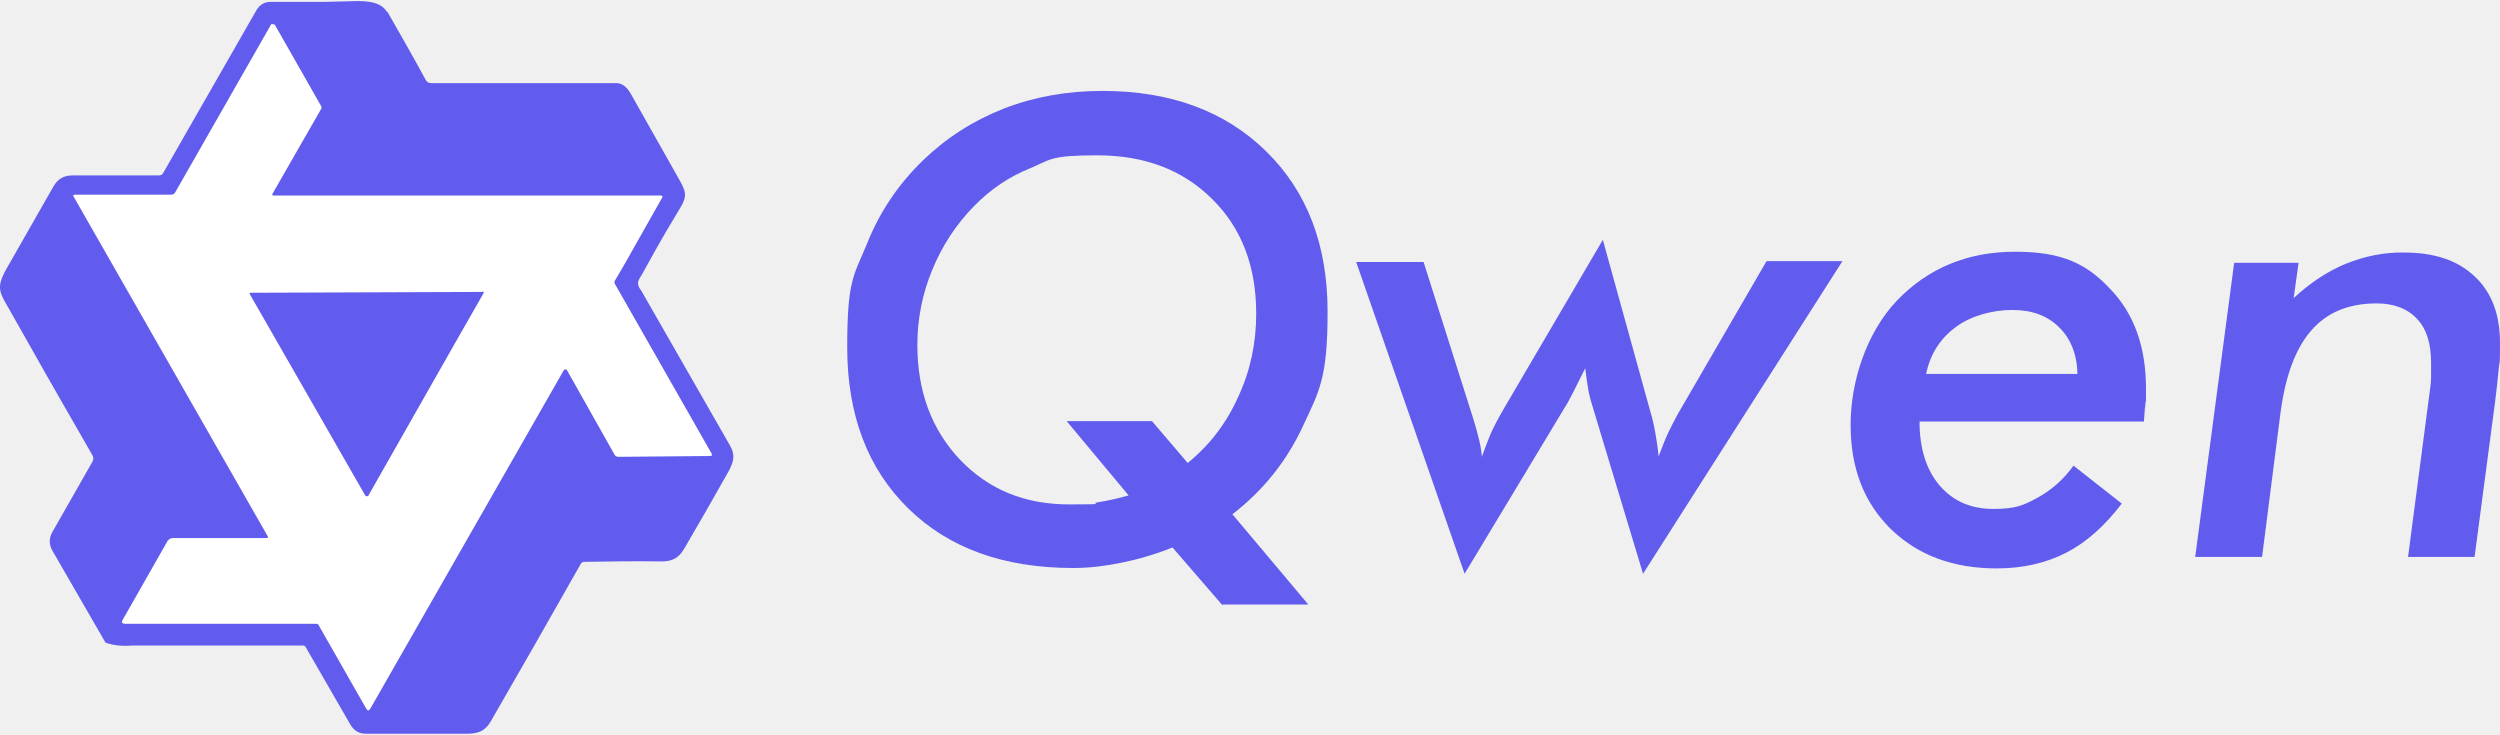
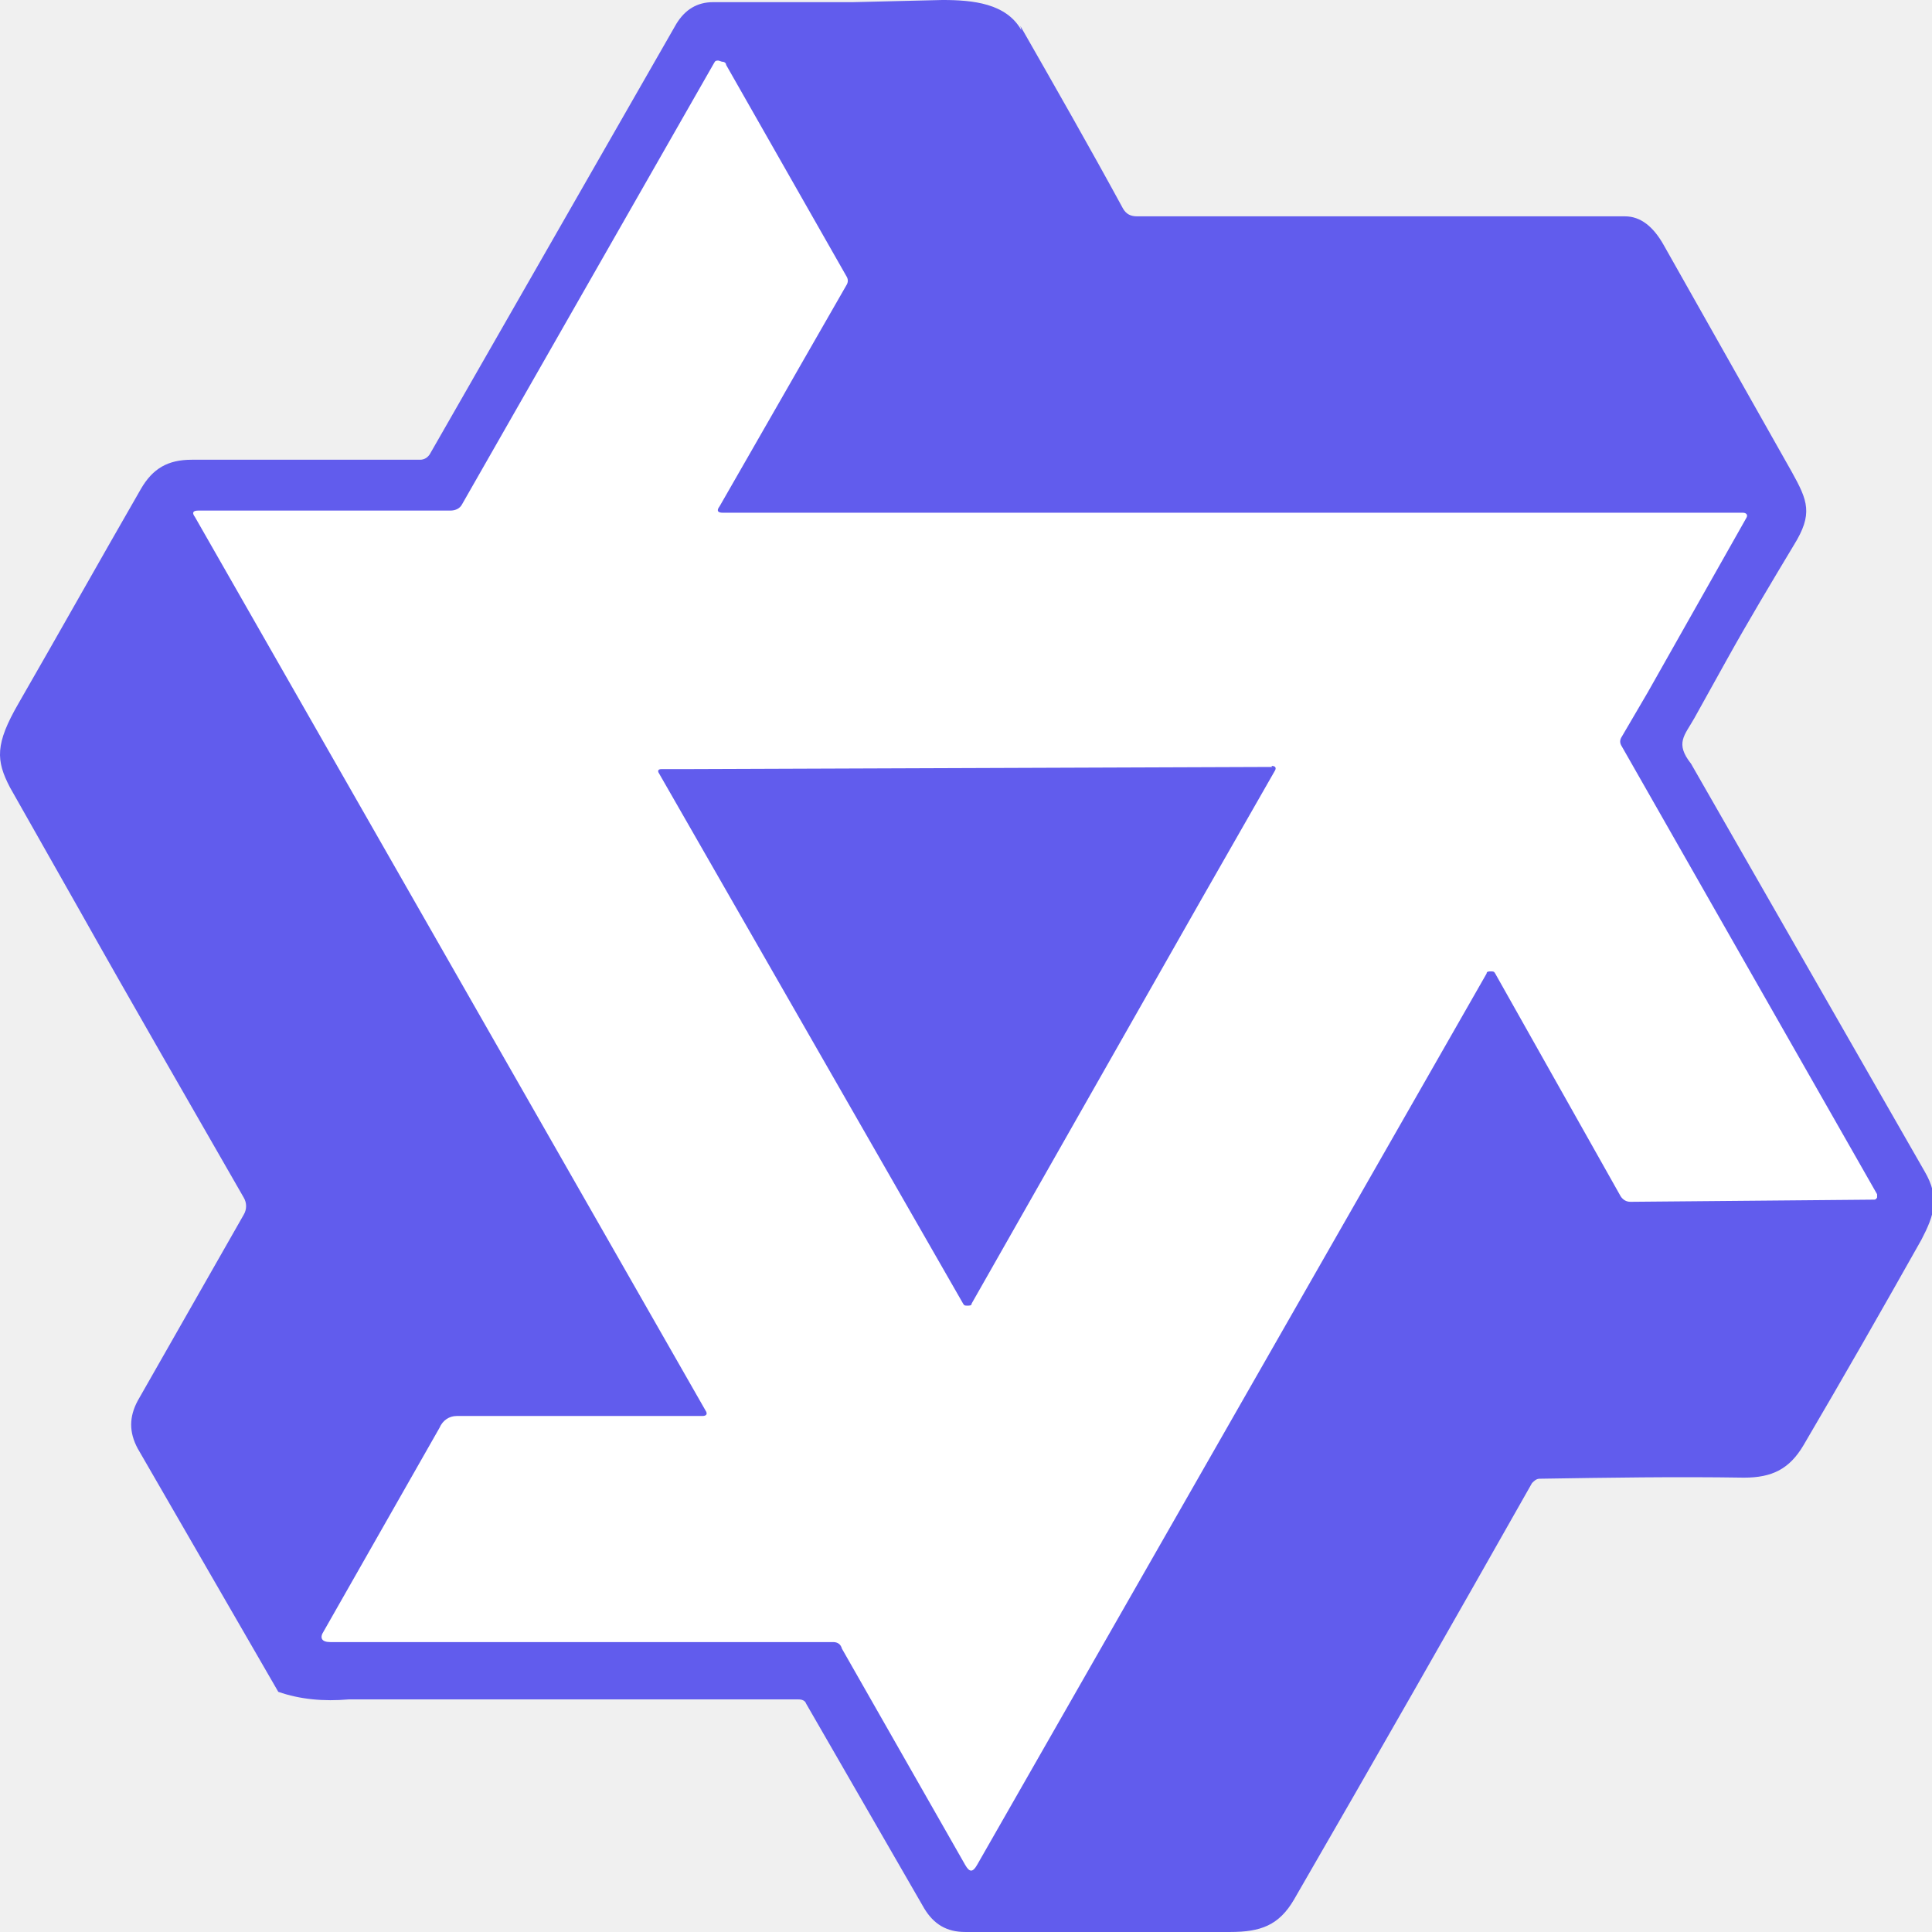
- <svg xmlns="http://www.w3.org/2000/svg" width="583.287" height="171.442" viewBox="0 0 161.244 47.255" version="1.1" id="svg1" xml:space="preserve">
+ <svg xmlns="http://www.w3.org/2000/svg" width="48" height="48" viewBox="0 0 47.255 47.255" version="1.1" id="svg1" xml:space="preserve">
  <defs id="defs1">
    <style id="style1">
      .st0, .st1 {
        fill-rule: evenodd;
      }

      .st1 {
        fill: #615ced;
      }
    </style>
  </defs>
  <g id="layer1" transform="translate(-24.41763,-124.804)">
    <g id="g1" transform="matrix(0.2645833,0,0,0.2645833,-6.34659,69.55896)" style="display:inline">
      <path id="path2-5" style="display:inline;opacity:1;fill:#ffffff;fill-opacity:1;fill-rule:evenodd;stroke-width:0.265" class="st1" d="m 47.469,125.426 -2.18,0.053 a 0.622,0.622 0 0 1 -0.016,0 h -3.412 c -0.203,0 -0.241,0.023 -0.371,0.234 l -6.023,10.512 a 0.622,0.622 0 0 1 -0.021,0.037 c -0.141,0.211 -0.441,0.408 -0.756,0.408 h -5.582 c -0.431,0 -0.493,0.034 -0.707,0.404 h 0.002 c -1.003,1.742 -1.98,3.488 -2.988,5.238 a 0.622,0.622 0 0 1 -0.002,0 c -0.271,0.469 -0.359,0.741 -0.371,0.898 -0.012,0.156 0.023,0.278 0.17,0.562 0.002,0.003 3.8e-4,0.003 0.002,0.006 l 1.684,2.969 a 0.622,0.622 0 0 1 0,0.002 c 1.318,2.347 2.665,4.672 4.014,7.025 0.192,0.321 0.192,0.742 0,1.062 l -2.576,4.523 c -4.59e-4,8.6e-4 4.57e-4,0.001 0,0.002 -0.135,0.253 -0.136,0.322 0,0.576 l 3.281,5.68 c 0.388,0.108 0.802,0.172 1.273,0.131 a 0.622,0.622 0 0 1 0.055,-0.002 h 11.008 c 0.113,0 0.244,0.015 0.395,0.092 0.151,0.077 0.315,0.243 0.381,0.439 l -0.051,-0.113 2.877,4.99 c 0.156,0.261 0.193,0.281 0.473,0.281 h 6.482 c 0.326,0 0.525,-0.039 0.652,-0.1 0.127,-0.06 0.229,-0.143 0.369,-0.383 l 0.002,-0.002 c 1.956,-3.384 3.886,-6.77 5.816,-10.182 a 0.622,0.622 0 0 1 0.102,-0.133 c 0.055,-0.055 0.271,-0.287 0.625,-0.287 1.66,-0.026 3.328,-0.054 5.002,-0.027 0.56,0 0.657,-0.042 0.92,-0.486 v -0.002 c 0.973,-1.657 1.919,-3.315 2.867,-5 0.147,-0.282 0.218,-0.472 0.23,-0.598 0.013,-0.126 0.002,-0.229 -0.137,-0.467 a 0.622,0.622 0 0 1 -0.002,-0.004 l -5.715,-9.975 0.051,0.076 c -0.259,-0.328 -0.4,-0.763 -0.314,-1.117 0.086,-0.353 0.243,-0.514 0.338,-0.682 l 0.002,-0.002 0.793,-1.428 c 0.536,-0.965 1.095,-1.896 1.65,-2.822 a 0.622,0.622 0 0 1 0.006,-0.008 c 0.204,-0.329 0.217,-0.443 0.209,-0.537 -0.008,-0.094 -0.084,-0.283 -0.275,-0.627 l -0.002,-0.002 -3.121,-5.527 a 0.622,0.622 0 0 1 -0.002,-0.004 C 64.37,130.745 64.268,130.717 64.164,130.717 h -11.932 c -0.298,0 -0.71,-0.208 -0.877,-0.486 a 0.622,0.622 0 0 1 -0.014,-0.023 c -0.795,-1.461 -1.615,-2.899 -2.439,-4.342 a 0.622,0.622 0 0 1 -0.045,-0.016 c -0.095,-0.169 -0.219,-0.254 -0.461,-0.326 -0.241,-0.072 -0.578,-0.098 -0.926,-0.098 z" transform="matrix(3.779528,0,0,3.779528,23.98711,-262.9)" />
-       <path class="st0" d="m 703.3,344.2 5.4,-41.2 c 0.1,-0.8 0.2,-1.5 0.2,-2.3 0,-0.9 0,-2.1 0,-3.7 0,-4.7 -1.1,-8.3 -3.4,-10.7 -2.3,-2.5 -5.6,-3.8 -9.9,-3.8 -6.8,0 -12.1,2.2 -15.9,6.6 -3.8,4.3 -6.3,11 -7.5,20 l -4.5,35.2 h -16.3 l 9.5,-71.7 h 15.7 l -1.2,8.6 c 4.1,-3.8 8.4,-6.6 12.8,-8.4 4.5,-1.8 9.3,-2.8 14.1,-2.7 7.4,0 13.1,1.9 17.2,5.8 4.1,3.8 6.2,9.2 6.2,16.2 0,7 -0.1,3.8 -0.3,6.2 -0.2,2.3 -0.5,5 -0.9,8.2 l -5,37.8 h -16.3 v 0 z m -81.5,-22.1 11.7,9.2 c -4.2,5.5 -8.7,9.5 -13.6,12 -4.9,2.5 -10.5,3.8 -16.9,3.8 -10.6,0 -19.2,-3.2 -25.8,-9.6 -6.6,-6.5 -9.8,-14.9 -9.8,-25.4 0,-10.5 3.8,-22.4 11.3,-30.3 7.6,-7.9 17.2,-11.9 28.8,-11.9 11.6,0 17.5,3 23.2,9.1 5.8,6 8.7,14.1 8.7,24.2 0,10.1 0,2 -0.2,3.3 0,1.3 -0.2,2.9 -0.3,4.8 h -54.7 c 0,6.5 1.6,11.7 4.9,15.6 3.3,3.8 7.6,5.7 13.1,5.7 5.5,0 7.4,-0.9 10.7,-2.7 3.5,-1.9 6.4,-4.5 8.8,-7.8 v 0 z m -36.1,-22.4 h 37 c -0.1,-4.8 -1.7,-8.7 -4.5,-11.4 -2.8,-2.8 -6.6,-4.2 -11.4,-4.2 -4.8,0 -10.1,1.4 -13.8,4.2 -3.8,2.8 -6.2,6.6 -7.2,11.4 z M 446.9,272.4 h 16.4 l 11.6,36.6 0.3,0.9 c 1.4,4.5 2.2,7.8 2.3,10 0.6,-1.7 1.3,-3.5 2.1,-5.5 0.9,-2 2,-4.1 3.3,-6.3 L 507,267 l 11.7,42.3 c 0.5,1.6 0.8,3.2 1.1,4.8 0.3,1.7 0.6,3.6 0.8,5.7 0.8,-2.1 1.5,-4 2.3,-5.7 0.8,-1.7 1.6,-3.2 2.3,-4.5 l 21.7,-37.4 h 18.5 l -48.6,76.2 -12.1,-40.1 c -0.5,-1.5 -0.9,-3 -1.2,-4.5 -0.3,-1.8 -0.6,-3.7 -0.8,-5.5 -1,2 -2,4 -3,6 -0.9,1.7 -1.5,2.9 -2,3.6 l -24.4,40.5 -26.5,-76.2 v 0 z M 414.2,356 402.1,342 c -4.3,1.7 -8.4,2.9 -12.4,3.7 -3.9,0.8 -7.8,1.3 -11.8,1.3 -16.9,0 -30.3,-4.8 -40.2,-14.5 -9.9,-9.7 -14.9,-22.8 -14.9,-39.3 0,-16.5 1.6,-17.4 4.8,-25.2 3.1,-7.8 7.7,-14.6 13.7,-20.4 5.7,-5.5 12.3,-9.7 19.7,-12.6 7.5,-2.9 15.5,-4.3 24,-4.3 16.6,0 29.9,4.9 39.9,14.7 10,9.8 15,22.8 15,39.1 0,16.3 -2,19.3 -6,27.9 -4,8.6 -9.7,15.7 -17.2,21.5 l 18.5,22 h -20.7 z m -37.8,-44.8 h 20.7 l 8.7,10.2 c 5.4,-4.4 9.5,-9.8 12.3,-16.1 3,-6.4 4.4,-13.2 4.4,-20.3 0,-11.6 -3.6,-20.9 -10.7,-27.9 -7.1,-7.1 -16.4,-10.7 -28.1,-10.7 -11.7,0 -11.3,1.1 -16.4,3.2 -5.2,2.1 -9.7,5.2 -13.6,9.2 -4.4,4.5 -7.8,9.7 -10.2,15.6 -2.4,5.8 -3.6,11.9 -3.6,18.2 0,11.4 3.5,20.7 10.4,28 7,7.3 15.8,10.9 26.6,10.9 10.8,0 4.5,-0.2 6.9,-0.5 2.4,-0.4 4.9,-0.9 7.6,-1.7 l -15.1,-18.1 z" id="path1" style="display:inline;fill:#615ced;fill-opacity:1" />
      <path class="st1" d="m 233.8,279.6 c 0.4,0 0.5,0.2 0.3,0.5 l -6.8,11.9 -21.2,37.3 c 0,0.2 -0.2,0.2 -0.4,0.2 -0.2,0 -0.3,0 -0.4,-0.2 l -28.1,-49 c -0.2,-0.3 0,-0.4 0.2,-0.4 h 1.8 c 0,0 54.7,-0.2 54.7,-0.2 v 0 z m -51.1,-65.2 c -0.2,0 -0.3,0 -0.4,0.2 L 159,255.4 c -0.2,0.4 -0.6,0.6 -1.1,0.6 h -23.3 c -0.5,0 -0.6,0.2 -0.3,0.6 l 47.2,82.6 c 0.2,0.3 0.1,0.5 -0.3,0.5 h -22.7 c -0.7,0 -1.3,0.4 -1.6,1.1 l -10.7,18.8 c -0.4,0.6 -0.2,1 0.6,1 h 46.5 c 0.4,0 0.7,0.2 0.8,0.6 l 11.4,20 c 0.4,0.7 0.7,0.7 1.1,0 l 40.7,-71.2 6.4,-11.2 c 0,-0.2 0.2,-0.2 0.4,-0.2 0.2,0 0.3,0 0.4,0.2 l 11.6,20.6 c 0.2,0.3 0.5,0.5 0.9,0.5 l 22.5,-0.2 c 0.1,0 0.2,0 0.3,-0.2 0,-0.1 0,-0.2 0,-0.3 l -23.6,-41.4 c -0.2,-0.3 -0.2,-0.6 0,-0.9 l 2.4,-4.1 9.1,-16.1 c 0.2,-0.3 0,-0.5 -0.3,-0.5 h -94.3 c -0.5,0 -0.6,-0.2 -0.3,-0.6 l 11.7,-20.4 c 0.2,-0.3 0.2,-0.6 0,-0.9 l -11.1,-19.5 c 0,-0.2 -0.2,-0.3 -0.4,-0.3 v 0 z m 27.9,-3.2 c 3.2,5.6 6.4,11.2 9.5,16.9 0.3,0.5 0.7,0.7 1.3,0.7 h 45.1 c 1.4,0 2.6,0.9 3.6,2.7 l 11.8,20.9 c 1.5,2.7 2,3.9 0.2,6.8 -2.1,3.5 -4.2,7 -6.2,10.6 l -3,5.4 c -0.9,1.6 -1.8,2.3 -0.3,4.2 l 21.6,37.7 c 1.4,2.4 0.9,4 -0.3,6.3 -3.6,6.4 -7.2,12.7 -10.9,19 -1.3,2.2 -2.9,3 -5.5,3 -6.3,-0.1 -12.6,0 -18.9,0.1 -0.3,0 -0.5,0.2 -0.7,0.4 -7.3,12.9 -14.6,25.7 -22,38.5 -1.4,2.4 -3.1,3 -5.9,3 -8.1,0 -16.3,0 -24.5,0 -1.7,0 -2.9,-0.7 -3.8,-2.2 l -10.9,-18.9 c -0.1,-0.3 -0.4,-0.4 -0.7,-0.4 h -41.6 c -2.3,0.2 -4.5,0 -6.5,-0.7 l -13,-22.5 c -0.8,-1.5 -0.8,-2.9 0,-4.4 l 9.8,-17.2 c 0.3,-0.5 0.3,-1.1 0,-1.6 -5.1,-8.9 -10.2,-17.7 -15.2,-26.6 l -6.4,-11.3 c -1.3,-2.5 -1.4,-4 0.8,-7.8 3.8,-6.6 7.5,-13.2 11.3,-19.8 1.1,-1.9 2.5,-2.7 4.7,-2.7 7,0 14,0 21.1,0 0.4,0 0.7,-0.2 0.9,-0.5 L 178.8,211 c 0.8,-1.3 1.9,-2 3.4,-2 4.3,0 8.6,0 12.9,0 l 8.3,-0.2 c 2.8,0 5.9,0.3 7.3,2.8 z" id="path2" style="display:inline" />
    </g>
  </g>
</svg>
